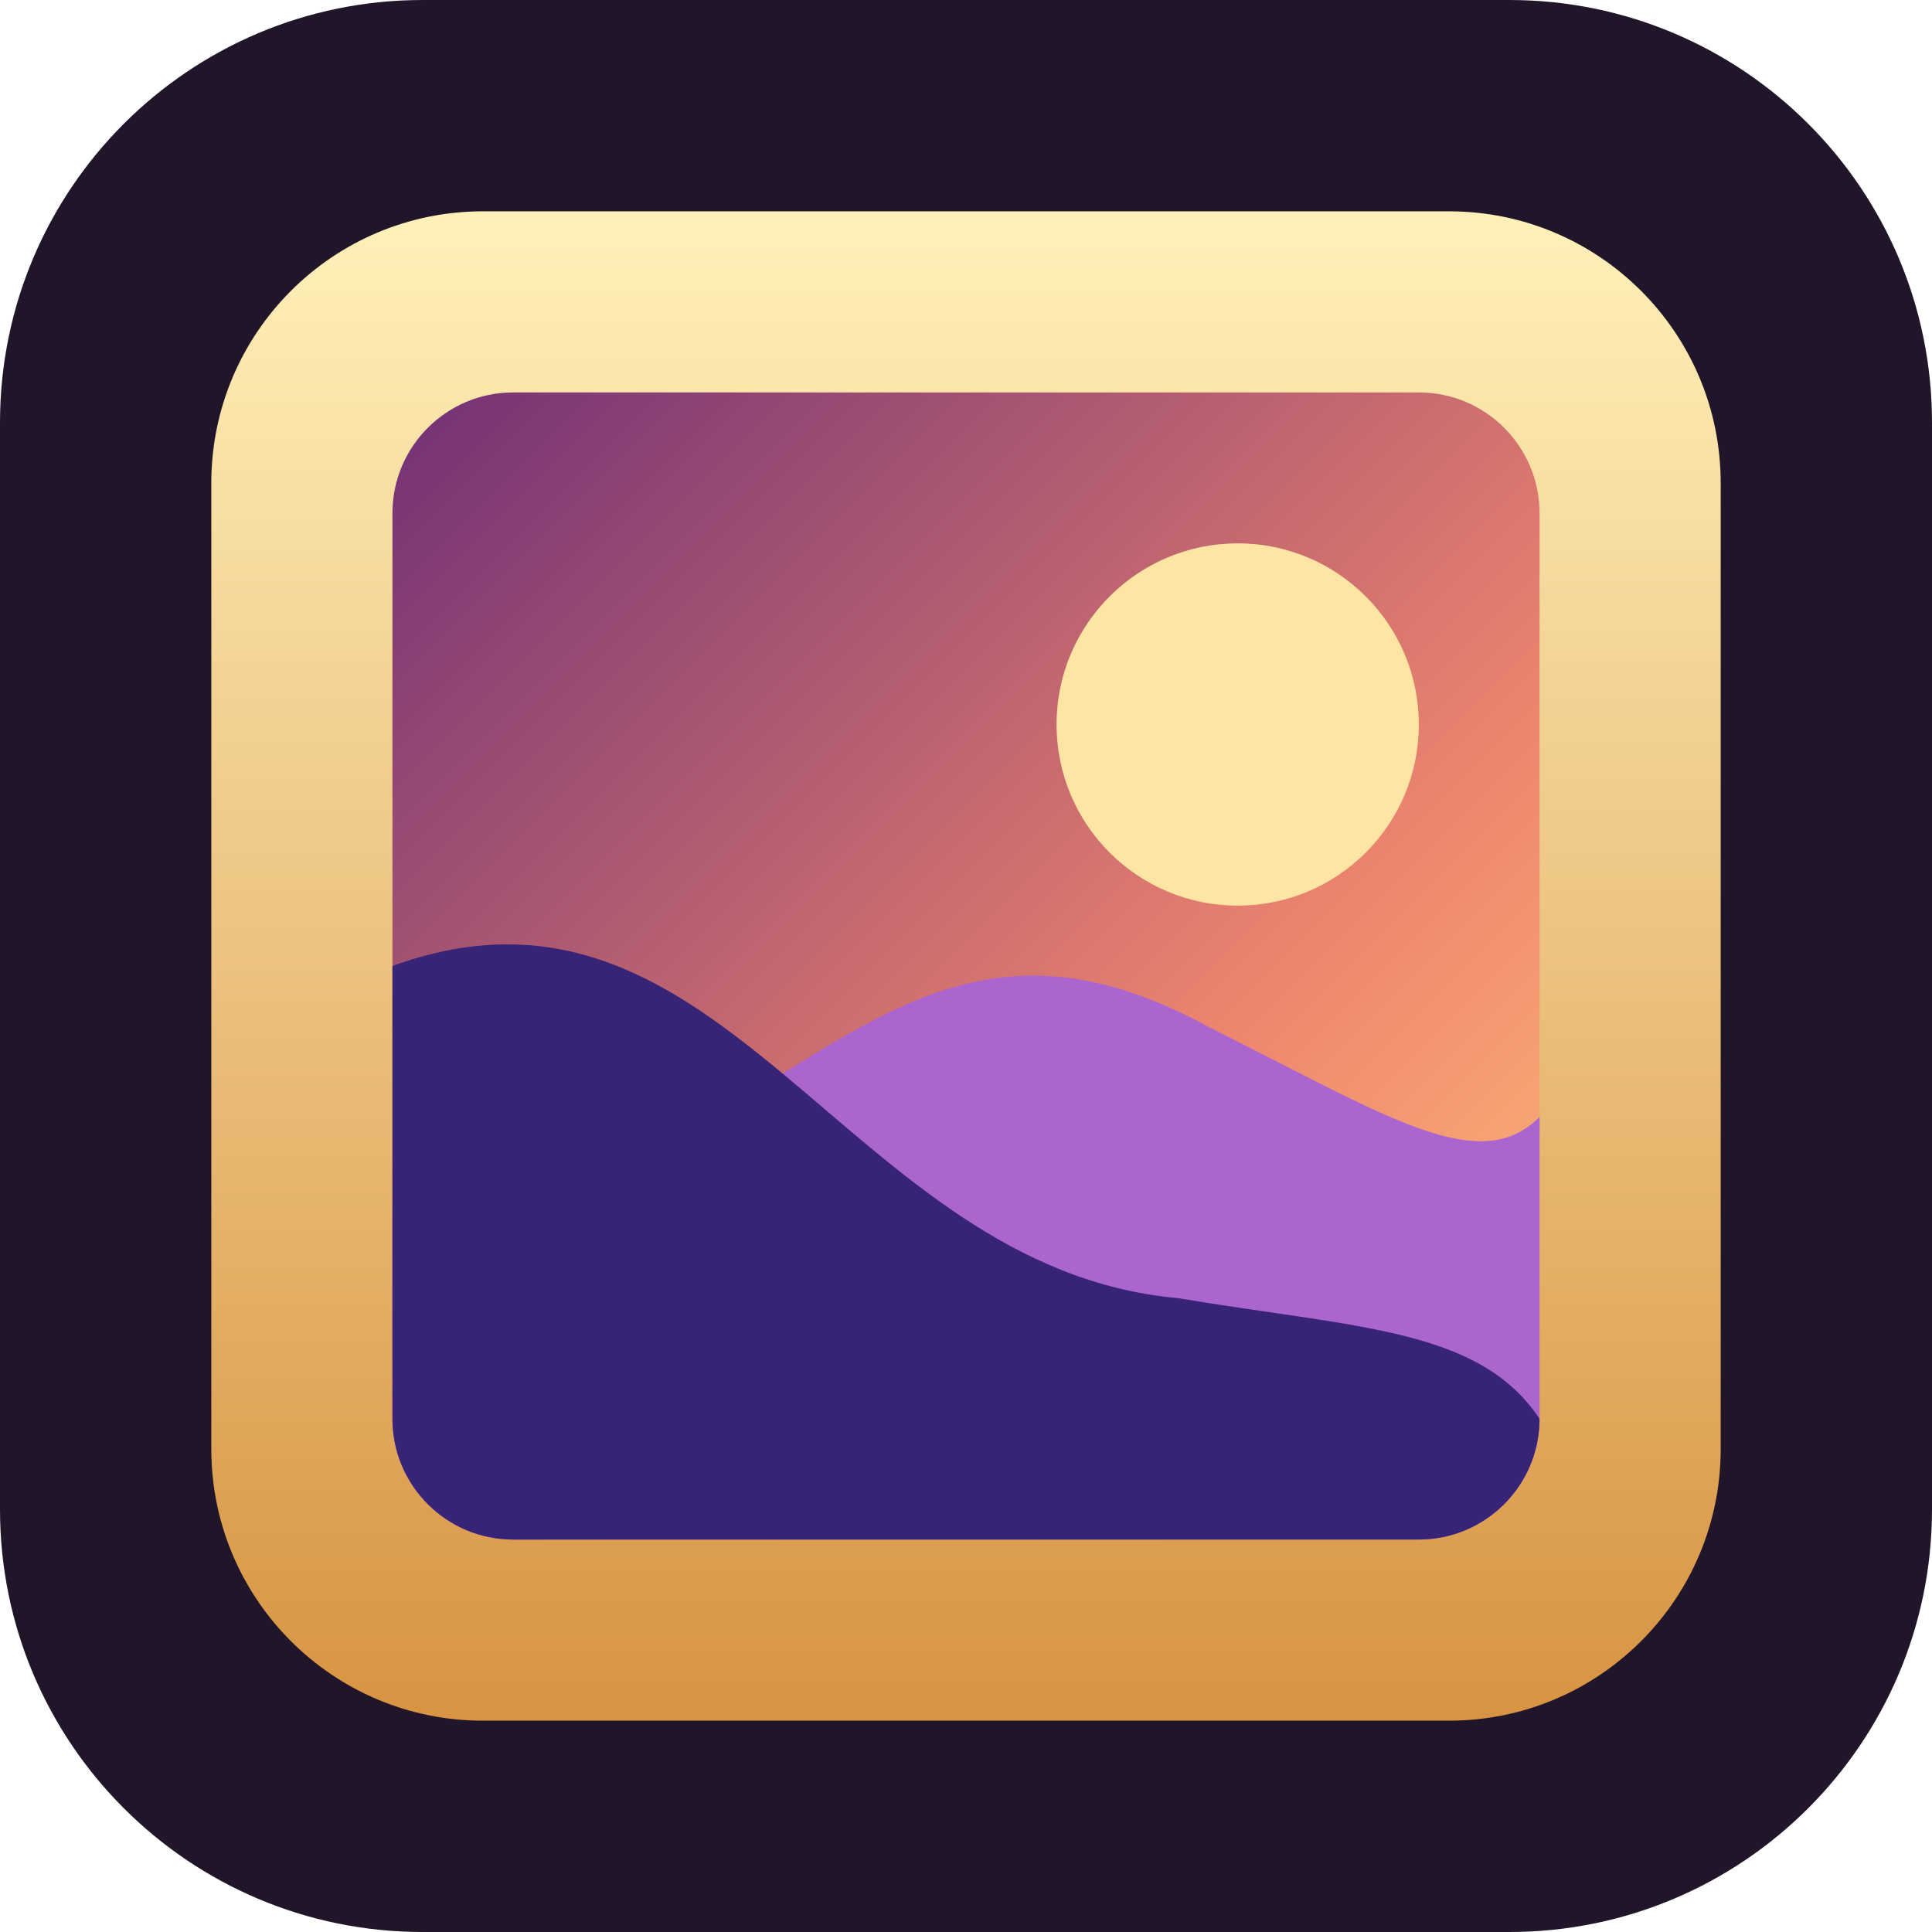
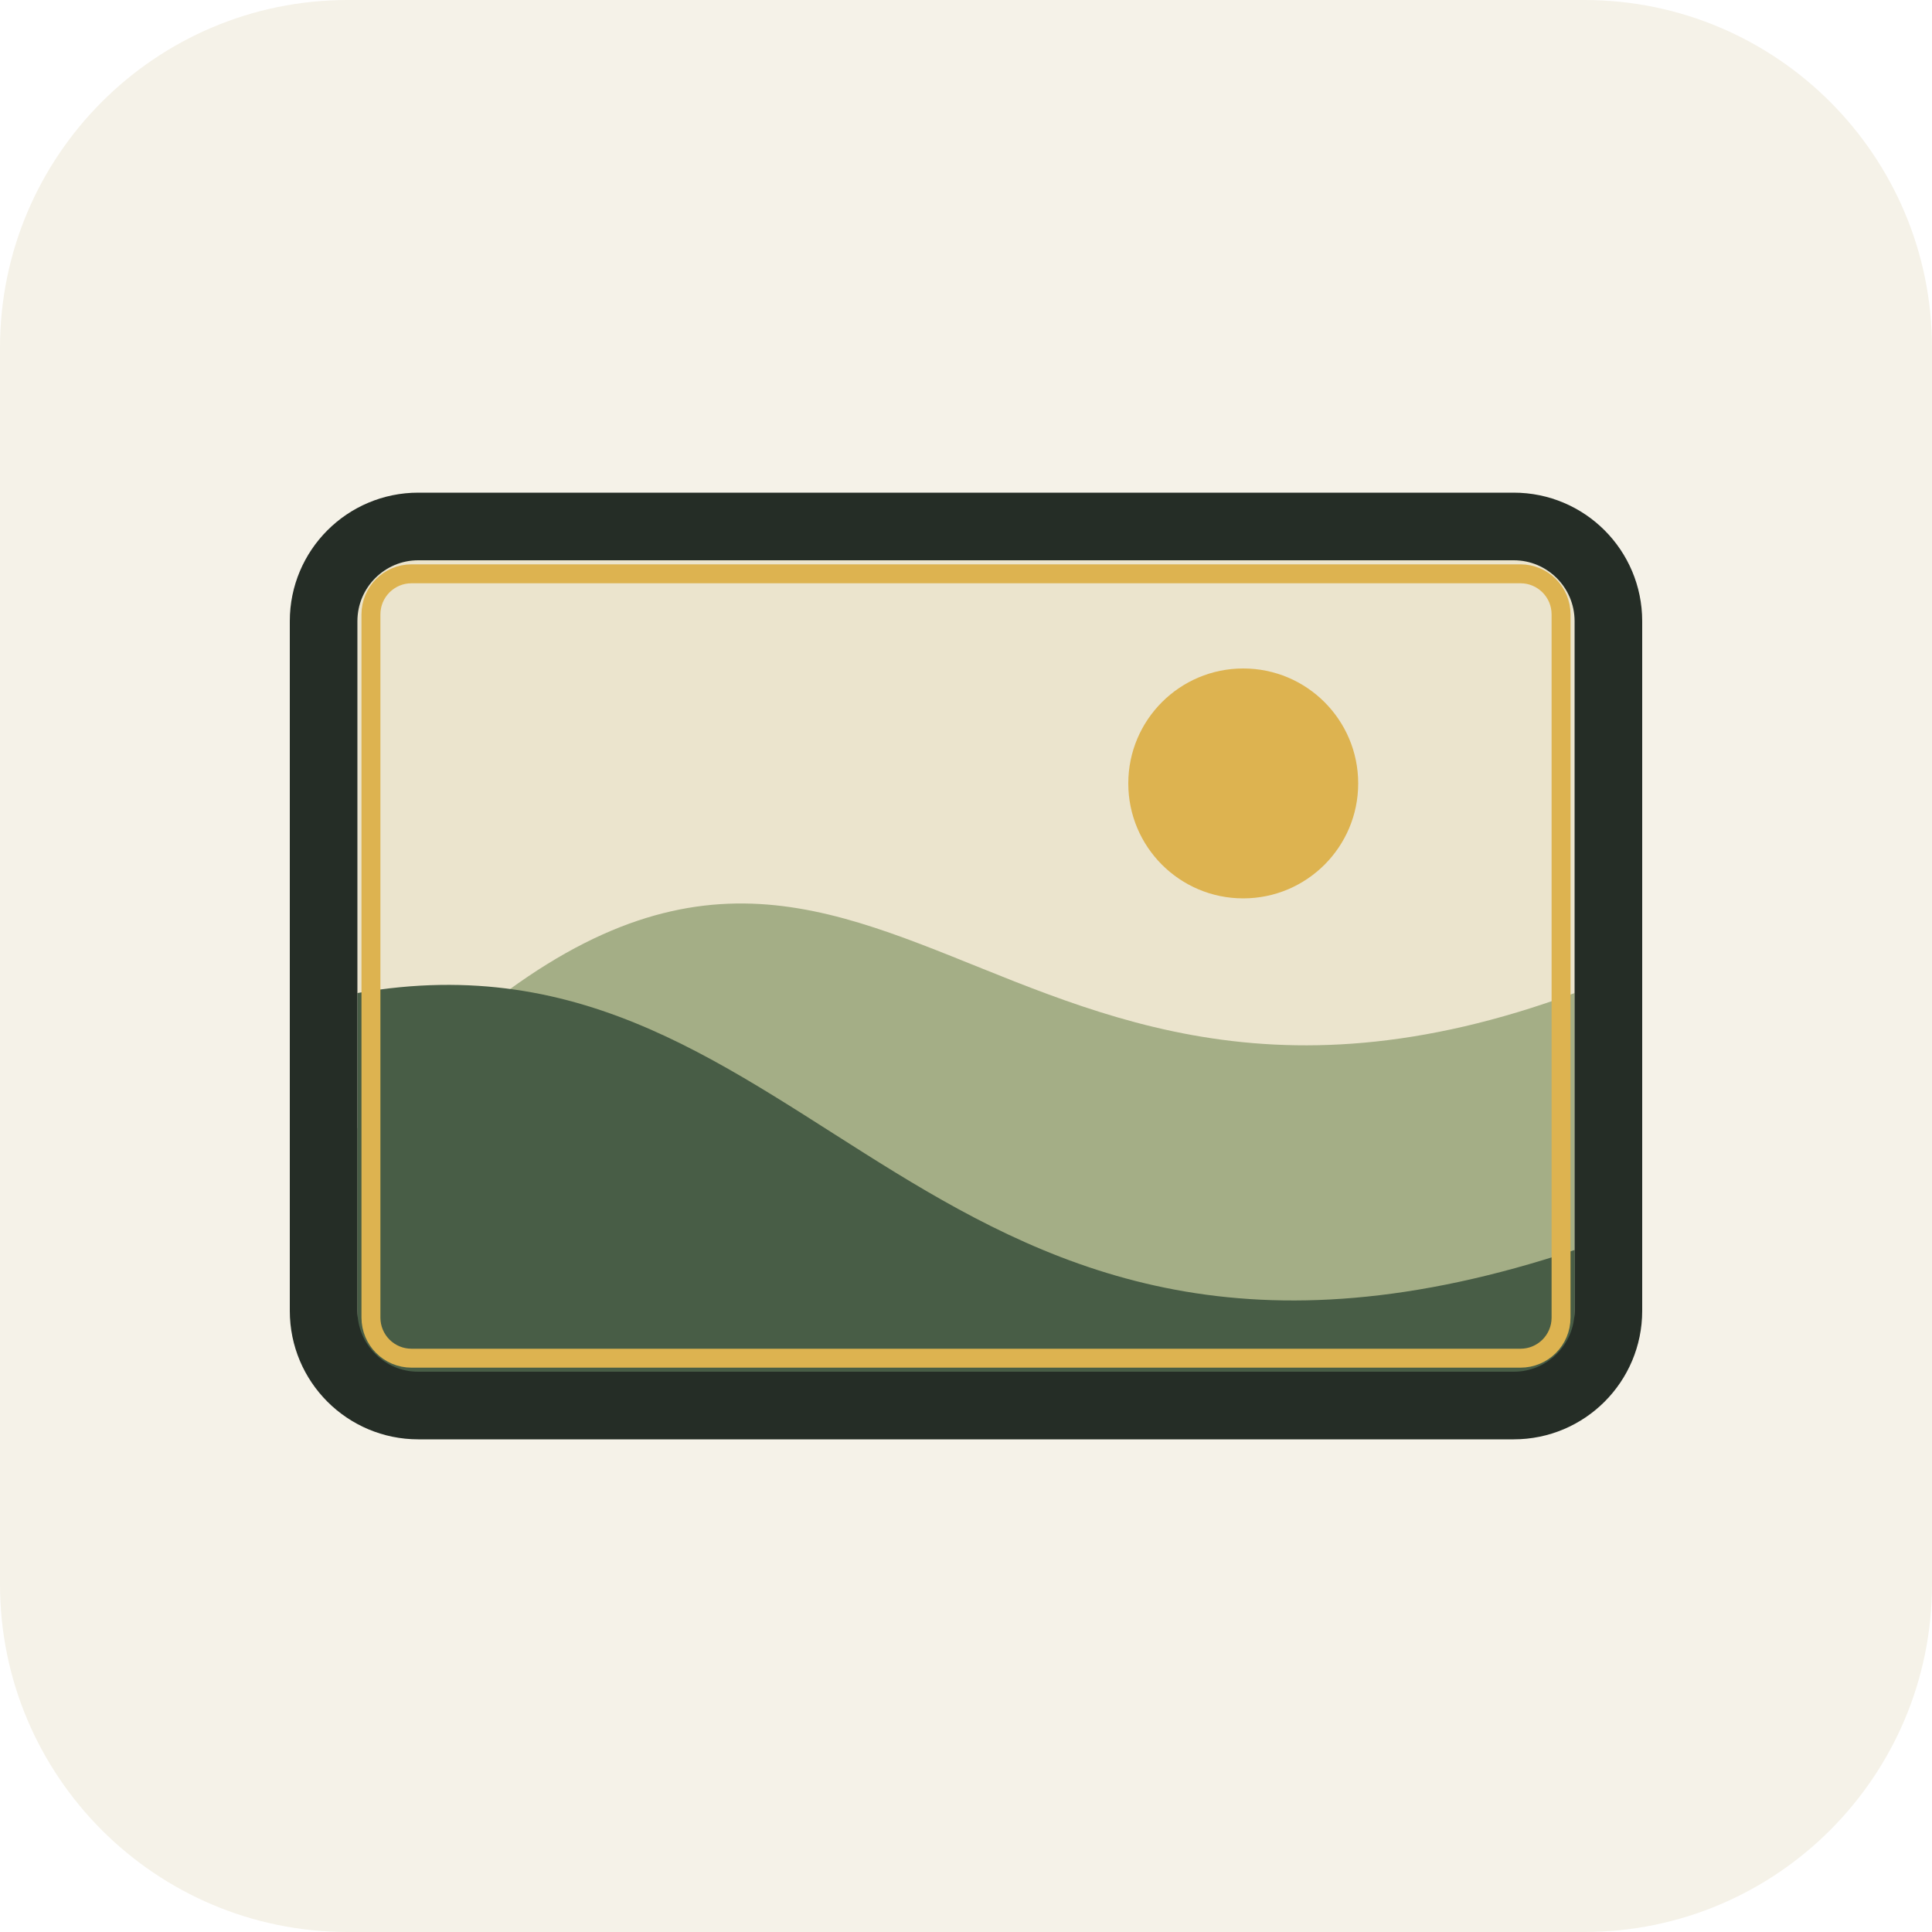
- <svg xmlns="http://www.w3.org/2000/svg" viewBox="0 0 64 64">
-   <defs>
-     <linearGradient id="frame" x2="0" y2="1">
-       <stop stop-color="#fff0b9" />
-       <stop offset="1" stop-color="#d89443" />
-     </linearGradient>
-     <linearGradient id="sky" x1="0" y1="0" x2="1" y2="1">
-       <stop stop-color="#713075" />
-       <stop offset=".65" stop-color="#ef866e" />
-       <stop offset="1" stop-color="#ffc579" />
-     </linearGradient>
-     <clipPath id="picture">
-       <rect x="13" y="13" width="38" height="38" rx="4" />
-     </clipPath>
-   </defs>
-   <rect width="64" height="64" rx="14" fill="#211629" />
-   <rect x="7" y="7" width="50" height="50" rx="9" fill="url(#frame)" />
-   <g clip-path="url(#picture)">
-     <rect x="13" y="13" width="38" height="38" fill="url(#sky)" />
-     <circle cx="41" cy="24" r="6" fill="#ffe5a3" />
-     <path d="M13 40C26 40 29 28 40 34C46 37 49 39 51 37V51H13Z" fill="#ab65cf" />
-     <path d="M13 32C24 28 28 42 39 43C45 44 49 44 51 47V51H13Z" fill="#382476" />
-   </g>
+ <svg xmlns="http://www.w3.org/2000/svg" viewBox="0 0 100 100">
+   <rect width="100" height="100" rx="18" fill="#f5f2e8" />
+   <svg x="15" y="25.5" width="70" height="49" viewBox="0 0 100 70">
+     <defs>
+       <clipPath id="art">
+         <rect x="5" y="5" width="90" height="60" rx="4" />
+       </clipPath>
+     </defs>
+     <g clip-path="url(#art)">
+       <rect x="5" y="5" width="90" height="60" fill="#ebe4cd" />
+       <circle cx="70.5" cy="21.5" r="8.5" fill="#ddb350" />
+       <path d="M5 47C42 7 49 54 95 37V65H5Z" fill="#a4ae86" />
+       <path d="M5 37C39 31 47 72 95 56V65H5Z" fill="#485d46" />
+     </g>
+     <rect x="2.5" y="2.5" width="95" height="65" rx="7" fill="none" stroke="#252d26" stroke-width="5" />
+     <rect x="6" y="6" width="88" height="58" rx="3" fill="none" stroke="#ddb350" stroke-width="1.4" />
+   </svg>
</svg>
